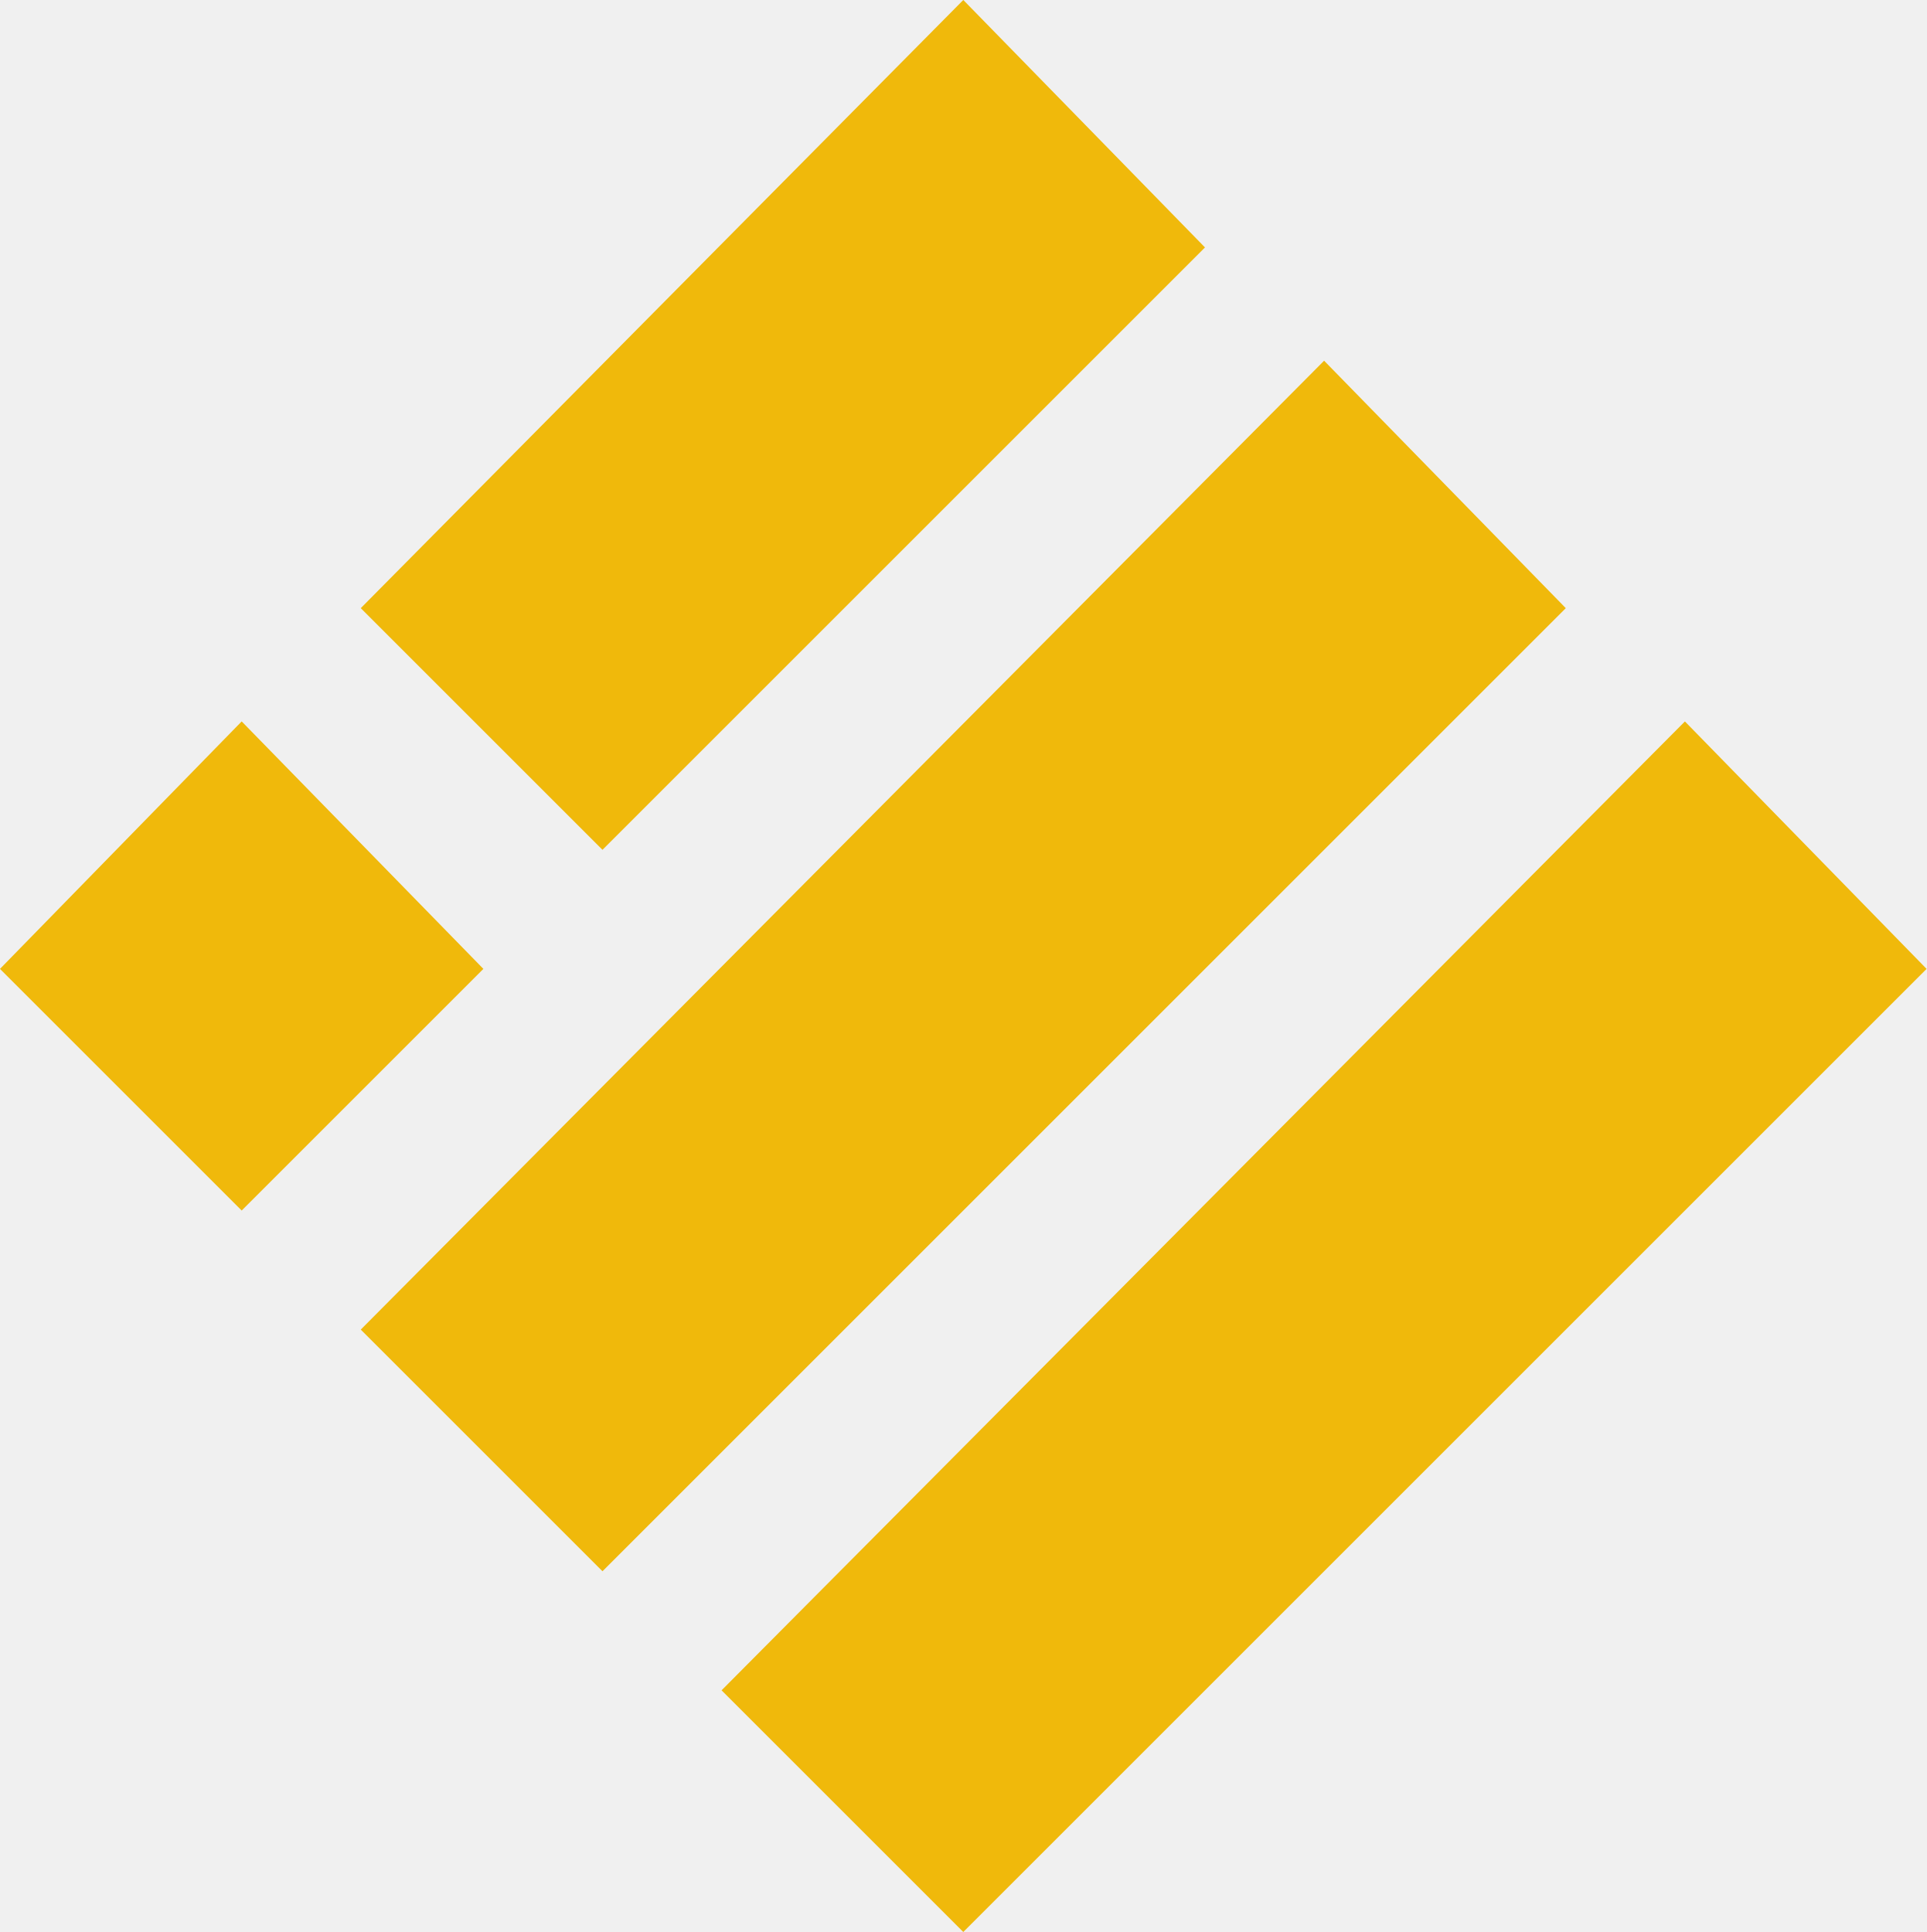
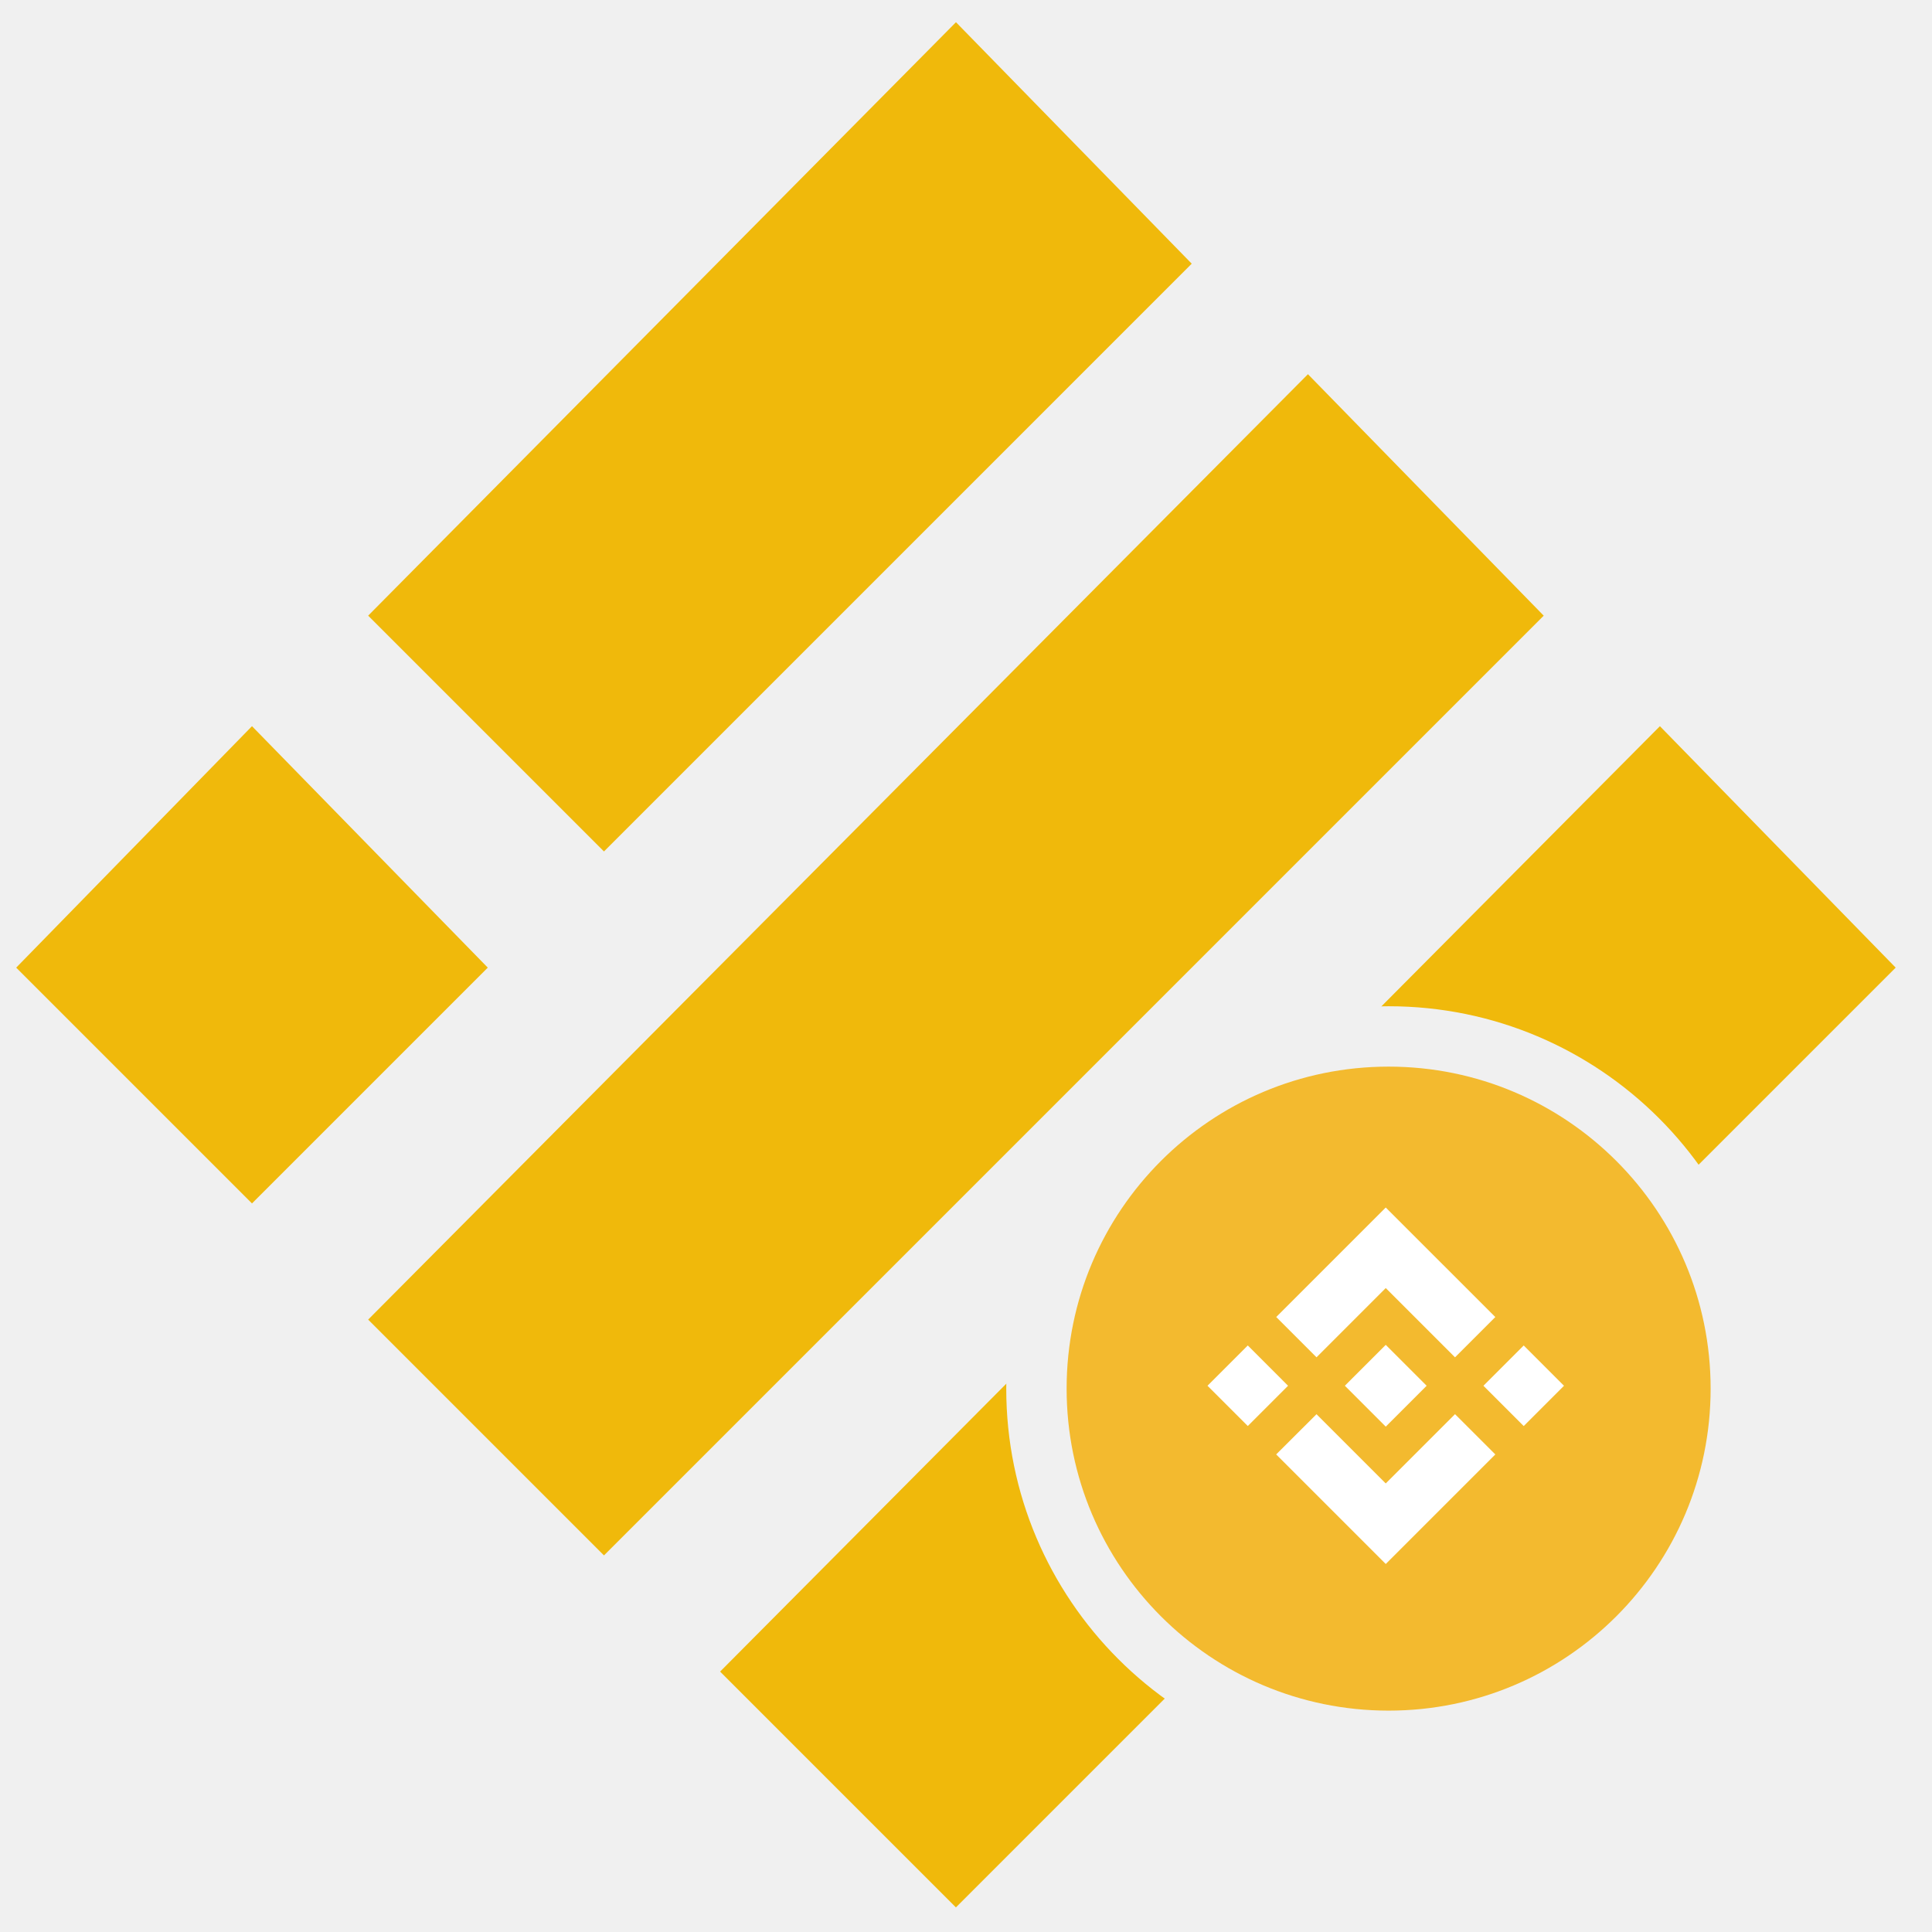
- <svg xmlns="http://www.w3.org/2000/svg" viewBox="0 0 336.41 337.42">
+ <svg xmlns="http://www.w3.org/2000/svg" width="96" height="96" viewBox="0 0 96 96" fill="none">
+   <mask id="mask0" mask-type="alpha" maskUnits="userSpaceOnUse" x="0" y="0" width="96" height="96">
+     <path fill-rule="evenodd" clip-rule="evenodd" d="M96 48C96 21.49 74.51 0 48 0C21.49 0 0 21.49 0 48C0 74.51 21.49 96 48 96C74.51 96 96 74.51 96 48ZM69 88C79.493 88 88 79.493 88 69C88 58.507 79.493 50 69 50C58.507 50 50 58.507 50 69C50 79.493 58.507 88 69 88Z" fill="#C4C4C4" />
+   </mask>
+   <g mask="url(#mask0)">
+     <path d="M47.501 1.302L59.021 13.101L30.011 42.112L18.49 30.591L47.501 1.302Z" fill="#F0B90B" stroke="#F0B90B" stroke-width="0.278" />
+     <path d="M64.99 18.792L76.511 30.591L30.011 77.091L18.49 65.57L64.99 18.792Z" fill="#F0B90B" stroke="#F0B90B" stroke-width="0.278" />
+     <path d="M12.521 36.282L24.042 48.08L12.521 59.601L1 48.08L12.521 36.282Z" fill="#F0B90B" stroke="#F0B90B" stroke-width="0.278" />
+     <path d="M82.479 36.282L94 48.08L47.499 94.581L35.978 83.06L82.479 36.282Z" fill="#F0B90B" stroke="#F0B90B" stroke-width="0.278" />
+   </g>
+   <circle cx="69" cy="69" r="16" fill="#F3BA2F" />
+   <g clip-path="url(#clip0)">
+     <path d="M65.417 67.444L68.857 64.003L72.299 67.445L74.301 65.443L68.857 60L63.415 65.442L65.417 67.444L65.417 67.444ZM60 68.857L62.002 66.855L64.003 68.857L62.002 70.858L60 68.857ZM65.417 70.271L68.857 73.711L72.299 70.269L74.302 72.27L74.301 72.271L68.857 77.714L63.415 72.272L63.413 72.269L65.417 70.27L65.417 70.271ZM73.711 68.858L75.713 66.856L77.714 68.858L75.713 70.86L73.711 68.858Z" fill="white" />
+     <path d="M70.887 68.856H70.888L68.857 66.825L67.356 68.325L67.183 68.498L66.828 68.854L66.825 68.856L66.828 68.859L68.857 70.889L70.888 68.858L70.889 68.857L70.887 68.856" fill="white" />
+   </g>
  <defs>
-     <style>.cls-1{fill:#f0b90b;stroke:#f0b90b;}</style>
+     <clipPath id="clip0">
+       <rect width="17.714" height="17.714" fill="white" transform="translate(60 60)" />
+     </clipPath>
  </defs>
-   <g id="Layer_2" data-name="Layer 2">
-     <g id="Layer_1-2" data-name="Layer 1">
-       <path class="cls-1" d="M168.2.71l41.5,42.5L105.2,147.71l-41.5-41.5Z" />
-       <path class="cls-1" d="M231.2,63.71l41.5,42.5L105.2,273.71l-41.5-41.5Z" />
-       <path class="cls-1" d="M42.2,126.71l41.5,42.5-41.5,41.5L.7,169.21Z" />
-       <path class="cls-1" d="M294.2,126.71l41.5,42.5L168.2,336.71l-41.5-41.5Z" />
-     </g>
-   </g>
</svg>
